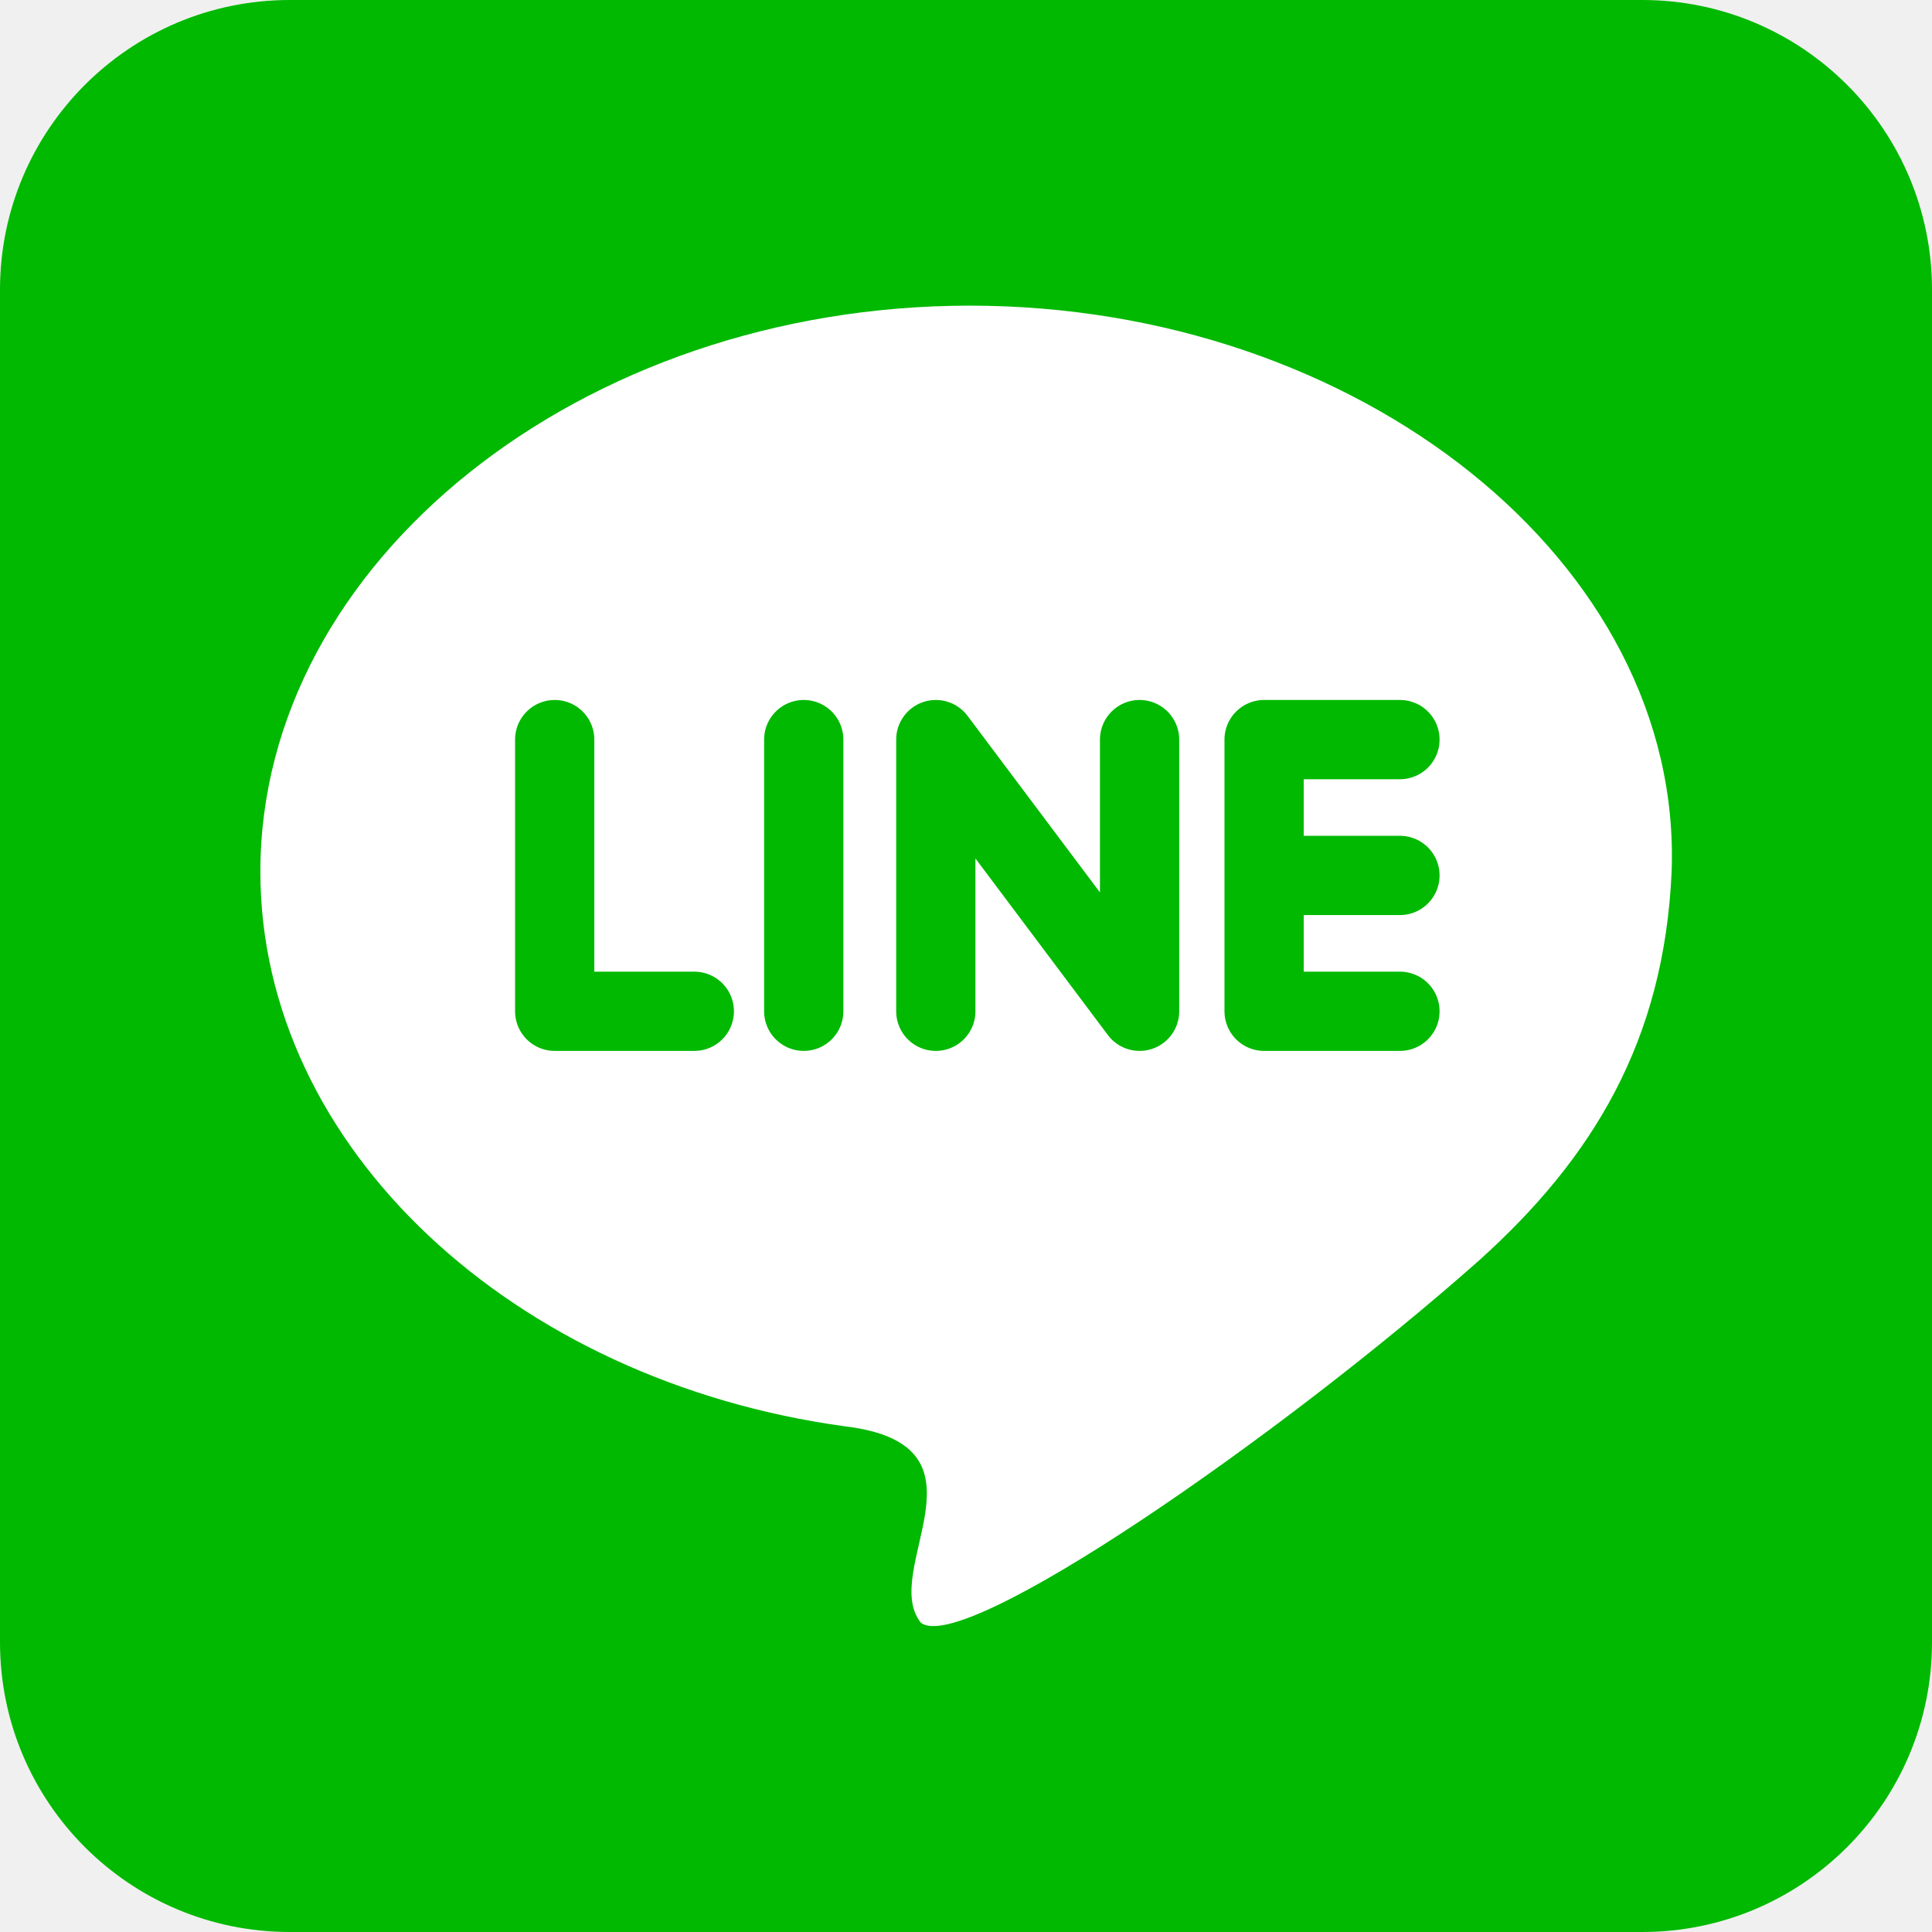
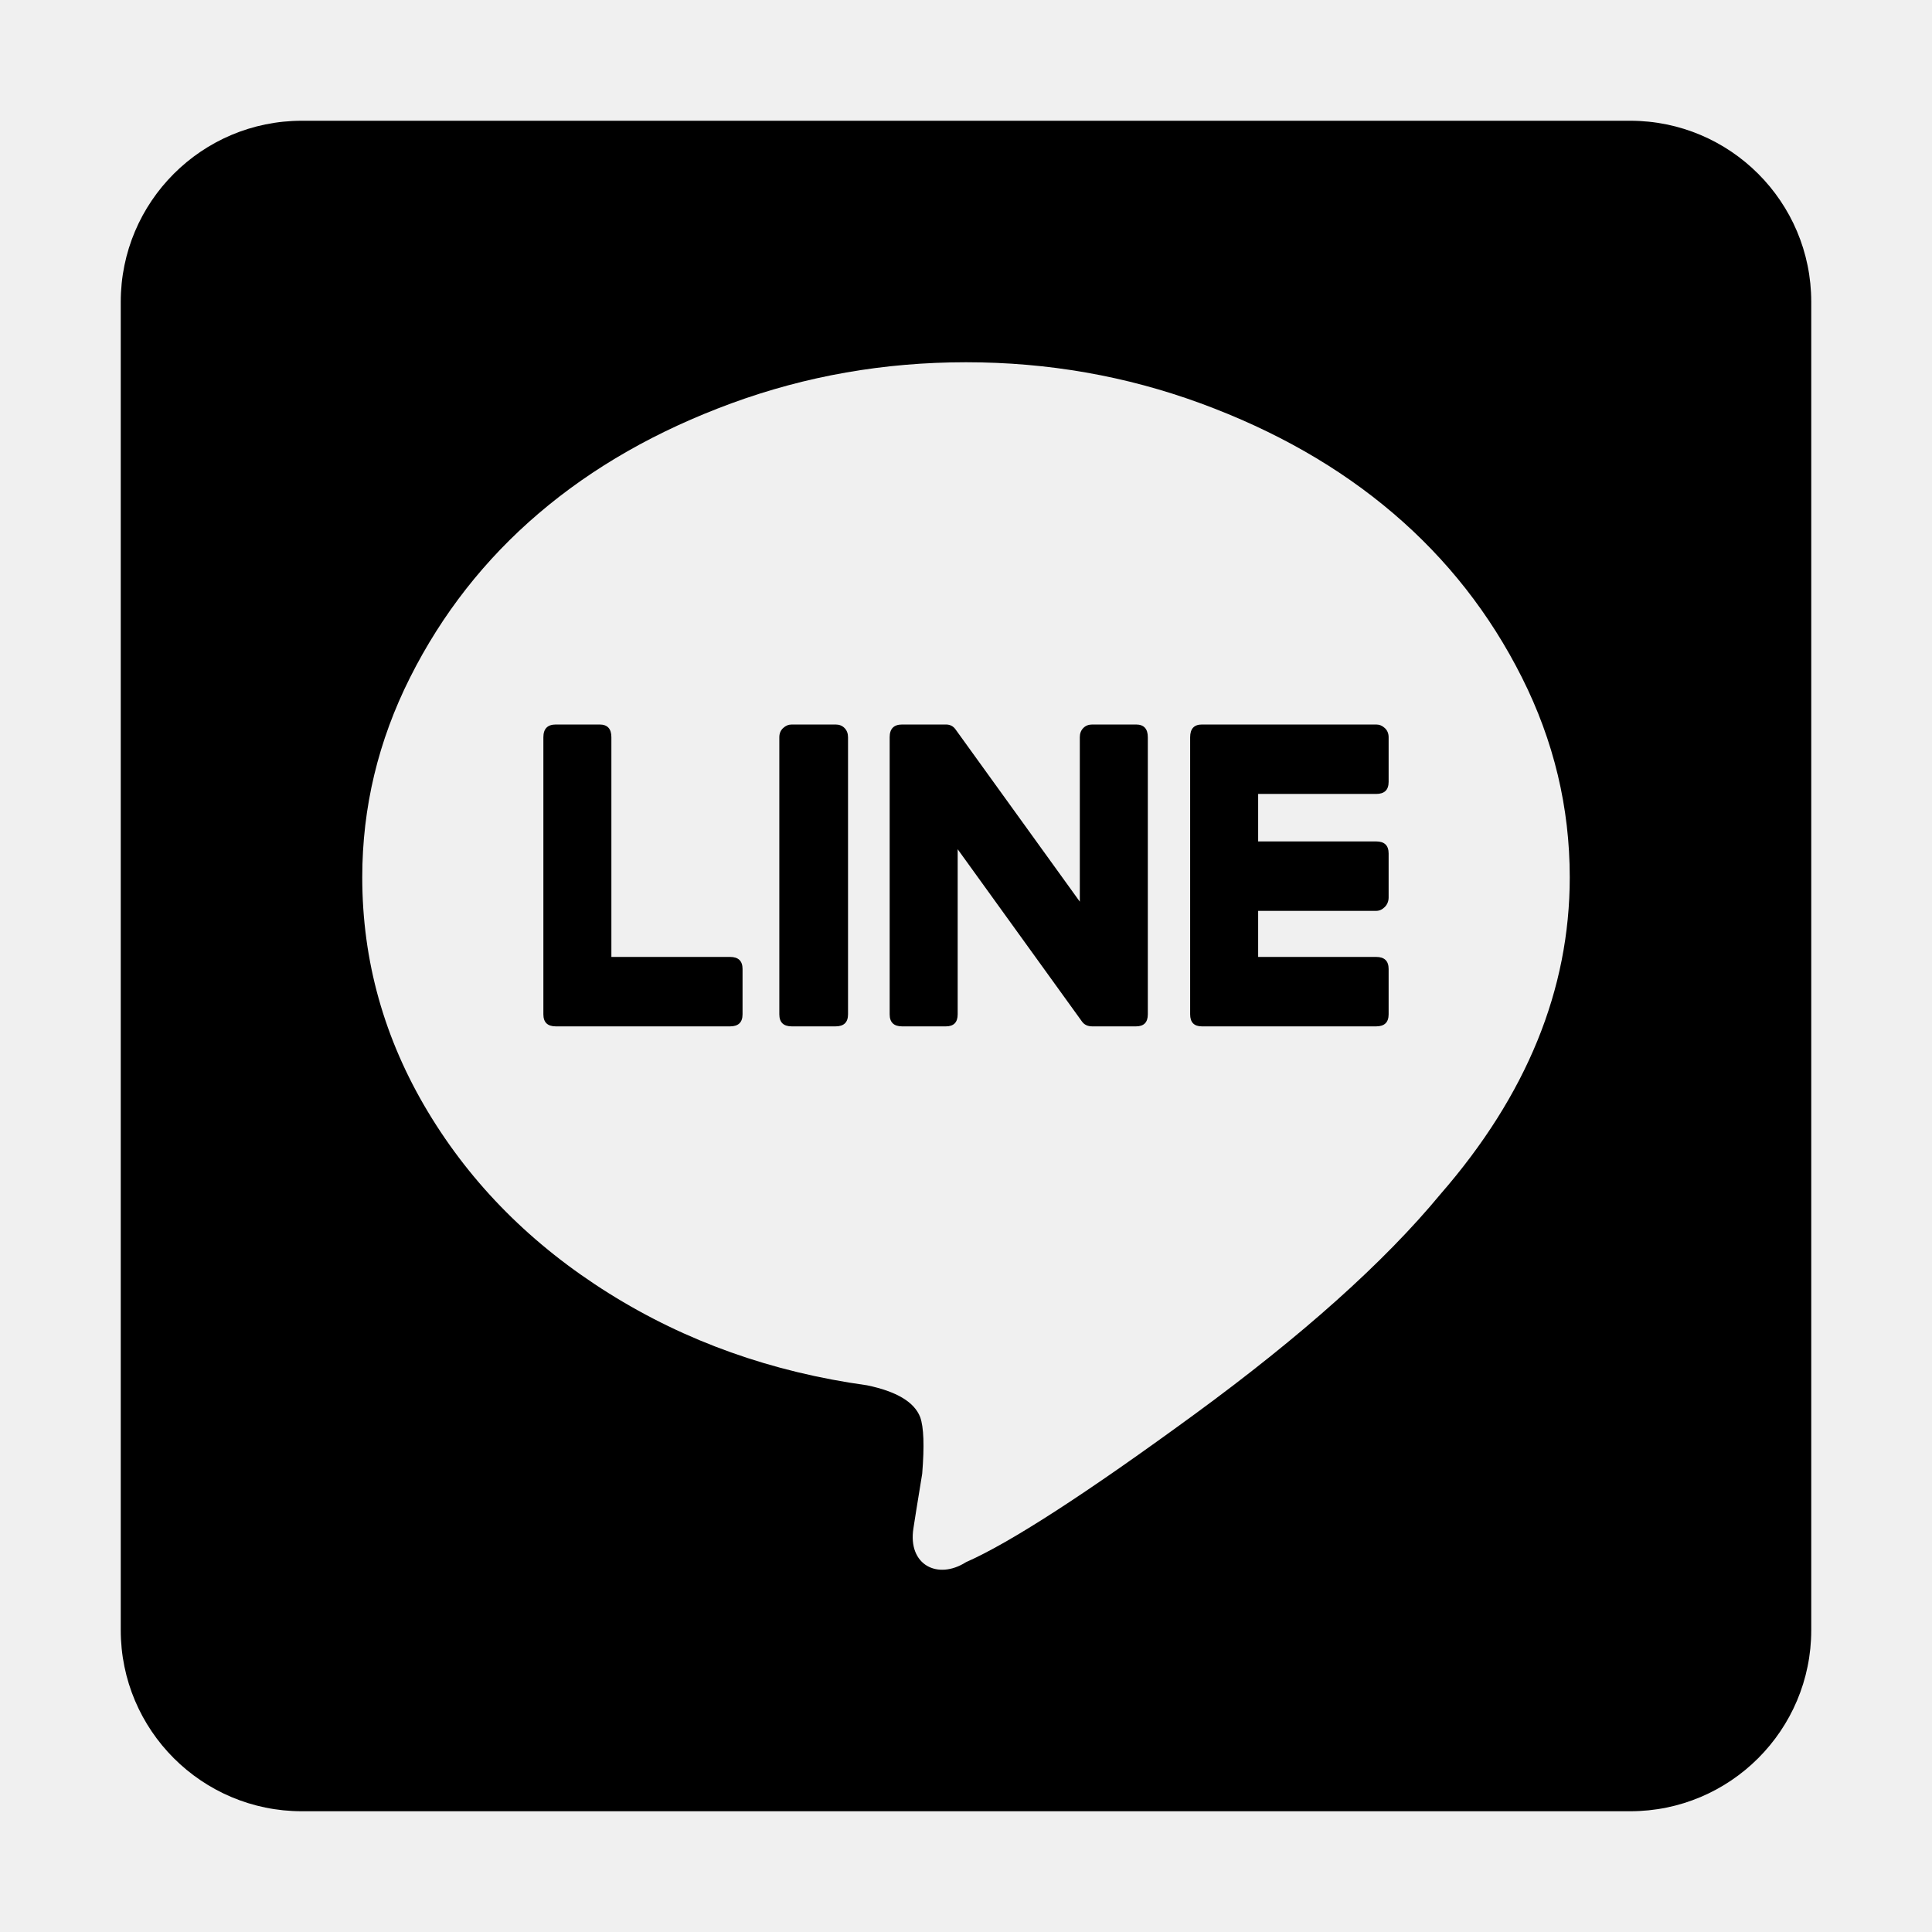
- <svg xmlns="http://www.w3.org/2000/svg" aria-label="LINE" role="img" viewBox="0 0 512 512">
-   <rect width="512" height="512" rx="15%" fill="#00B900" />
-   <path d="m443 231c-2 45-21 76-51 103-53 47-137 105-148 96-11-14 21-47-20-52-88-12-155-74-155-147 0-82 85-150 188-150s189 68 186 150z" fill="#fff" />
-   <path d="m371 232h-34m34-36h-36v72h36m-123 0v-72l54 72v-72m-89 72v-72m-66 0v72h37" fill="none" stroke="#00B900" stroke-linecap="round" stroke-linejoin="round" stroke-width="21" />
+ <svg xmlns="http://www.w3.org/2000/svg" width="512px" height="512px" viewBox="-32 0 512 512" version="1.1">
+   <path fill="currentColor" d="M189.425 192C190.406 192 191.203 192.313 191.816 192.939C192.429 193.565 192.736 194.379 192.736 195.38V268.808C192.736 270.936 191.632 272 189.425 272H177.839C175.632 272 174.529 270.936 174.529 268.808V195.38C174.529 194.379 174.866 193.565 175.54 192.939C176.215 192.313 176.981 192 177.839 192H189.425Z M269.057 192C271.142 192 272.184 193.127 272.184 195.38V268.808C272.184 270.936 271.142 272 269.057 272H257.471C256.245 272 255.326 271.562 254.713 270.685L221.793 225.052V268.808C221.793 270.936 220.751 272 218.667 272H207.08C204.874 272 203.77 270.936 203.77 268.808V195.38C203.77 193.127 204.874 192 207.08 192H218.667C219.77 192 220.628 192.438 221.241 193.315L254.161 238.948V195.38C254.161 194.379 254.467 193.565 255.08 192.939C255.693 192.313 256.49 192 257.471 192H269.057Z M161.471 253.596C163.678 253.596 164.782 254.66 164.782 256.789V268.808C164.782 270.936 163.678 272 161.471 272H115.31C113.103 272 112 270.936 112 268.808V195.38C112 193.127 113.103 192 115.31 192H126.897C128.981 192 130.023 193.127 130.023 195.38V253.596H161.471Z M332.69 210.404H301.425V222.986H332.69C334.897 222.986 336 224.05 336 226.178V237.822C336 238.823 335.663 239.668 334.988 240.357C334.314 241.045 333.548 241.39 332.69 241.39H301.425V253.596H332.69C334.897 253.596 336 254.66 336 256.789V268.808C336 270.936 334.897 272 332.69 272H286.529C284.444 272 283.402 270.936 283.402 268.808V195.38C283.402 193.127 284.444 192 286.529 192H332.69C333.548 192 334.314 192.313 334.988 192.939C335.663 193.565 336 194.379 336 195.38V207.211C336 209.34 334.897 210.404 332.69 210.404Z M48 32C21.49 32 0 53.49 0 80V432C0 458.51 21.49 480 48 480H400C426.51 480 448 458.51 448 432V80C448 53.49 426.51 32 400 32H48ZM371.321 179.528C379.774 196.34 384 213.996 384 232.495C384 262.244 372.571 290.243 349.714 316.492C334.833 334.492 313.077 353.96 284.446 374.896C255.815 395.833 235.667 408.864 224 413.989C216.504 418.767 208.524 414.74 210.071 404.989C210.31 403.364 211.083 398.552 212.393 390.552C212.988 383.177 212.81 378.178 211.857 375.553C210.31 371.553 205.607 368.74 197.75 367.115C172.512 363.616 149.714 355.491 129.357 342.741C109 329.992 93.018 313.961 81.411 294.649C69.804 275.337 64 254.619 64 232.495C64 213.996 68.226 196.34 76.679 179.528C85.131 162.716 96.5 148.217 110.786 136.03C125.071 123.843 142.095 114.124 161.857 106.875C181.619 99.625 202.333 96 224 96C245.667 96 266.381 99.625 286.143 106.875C305.905 114.124 322.929 123.843 337.214 136.03C351.5 148.217 362.869 162.716 371.321 179.528Z" />
</svg>
